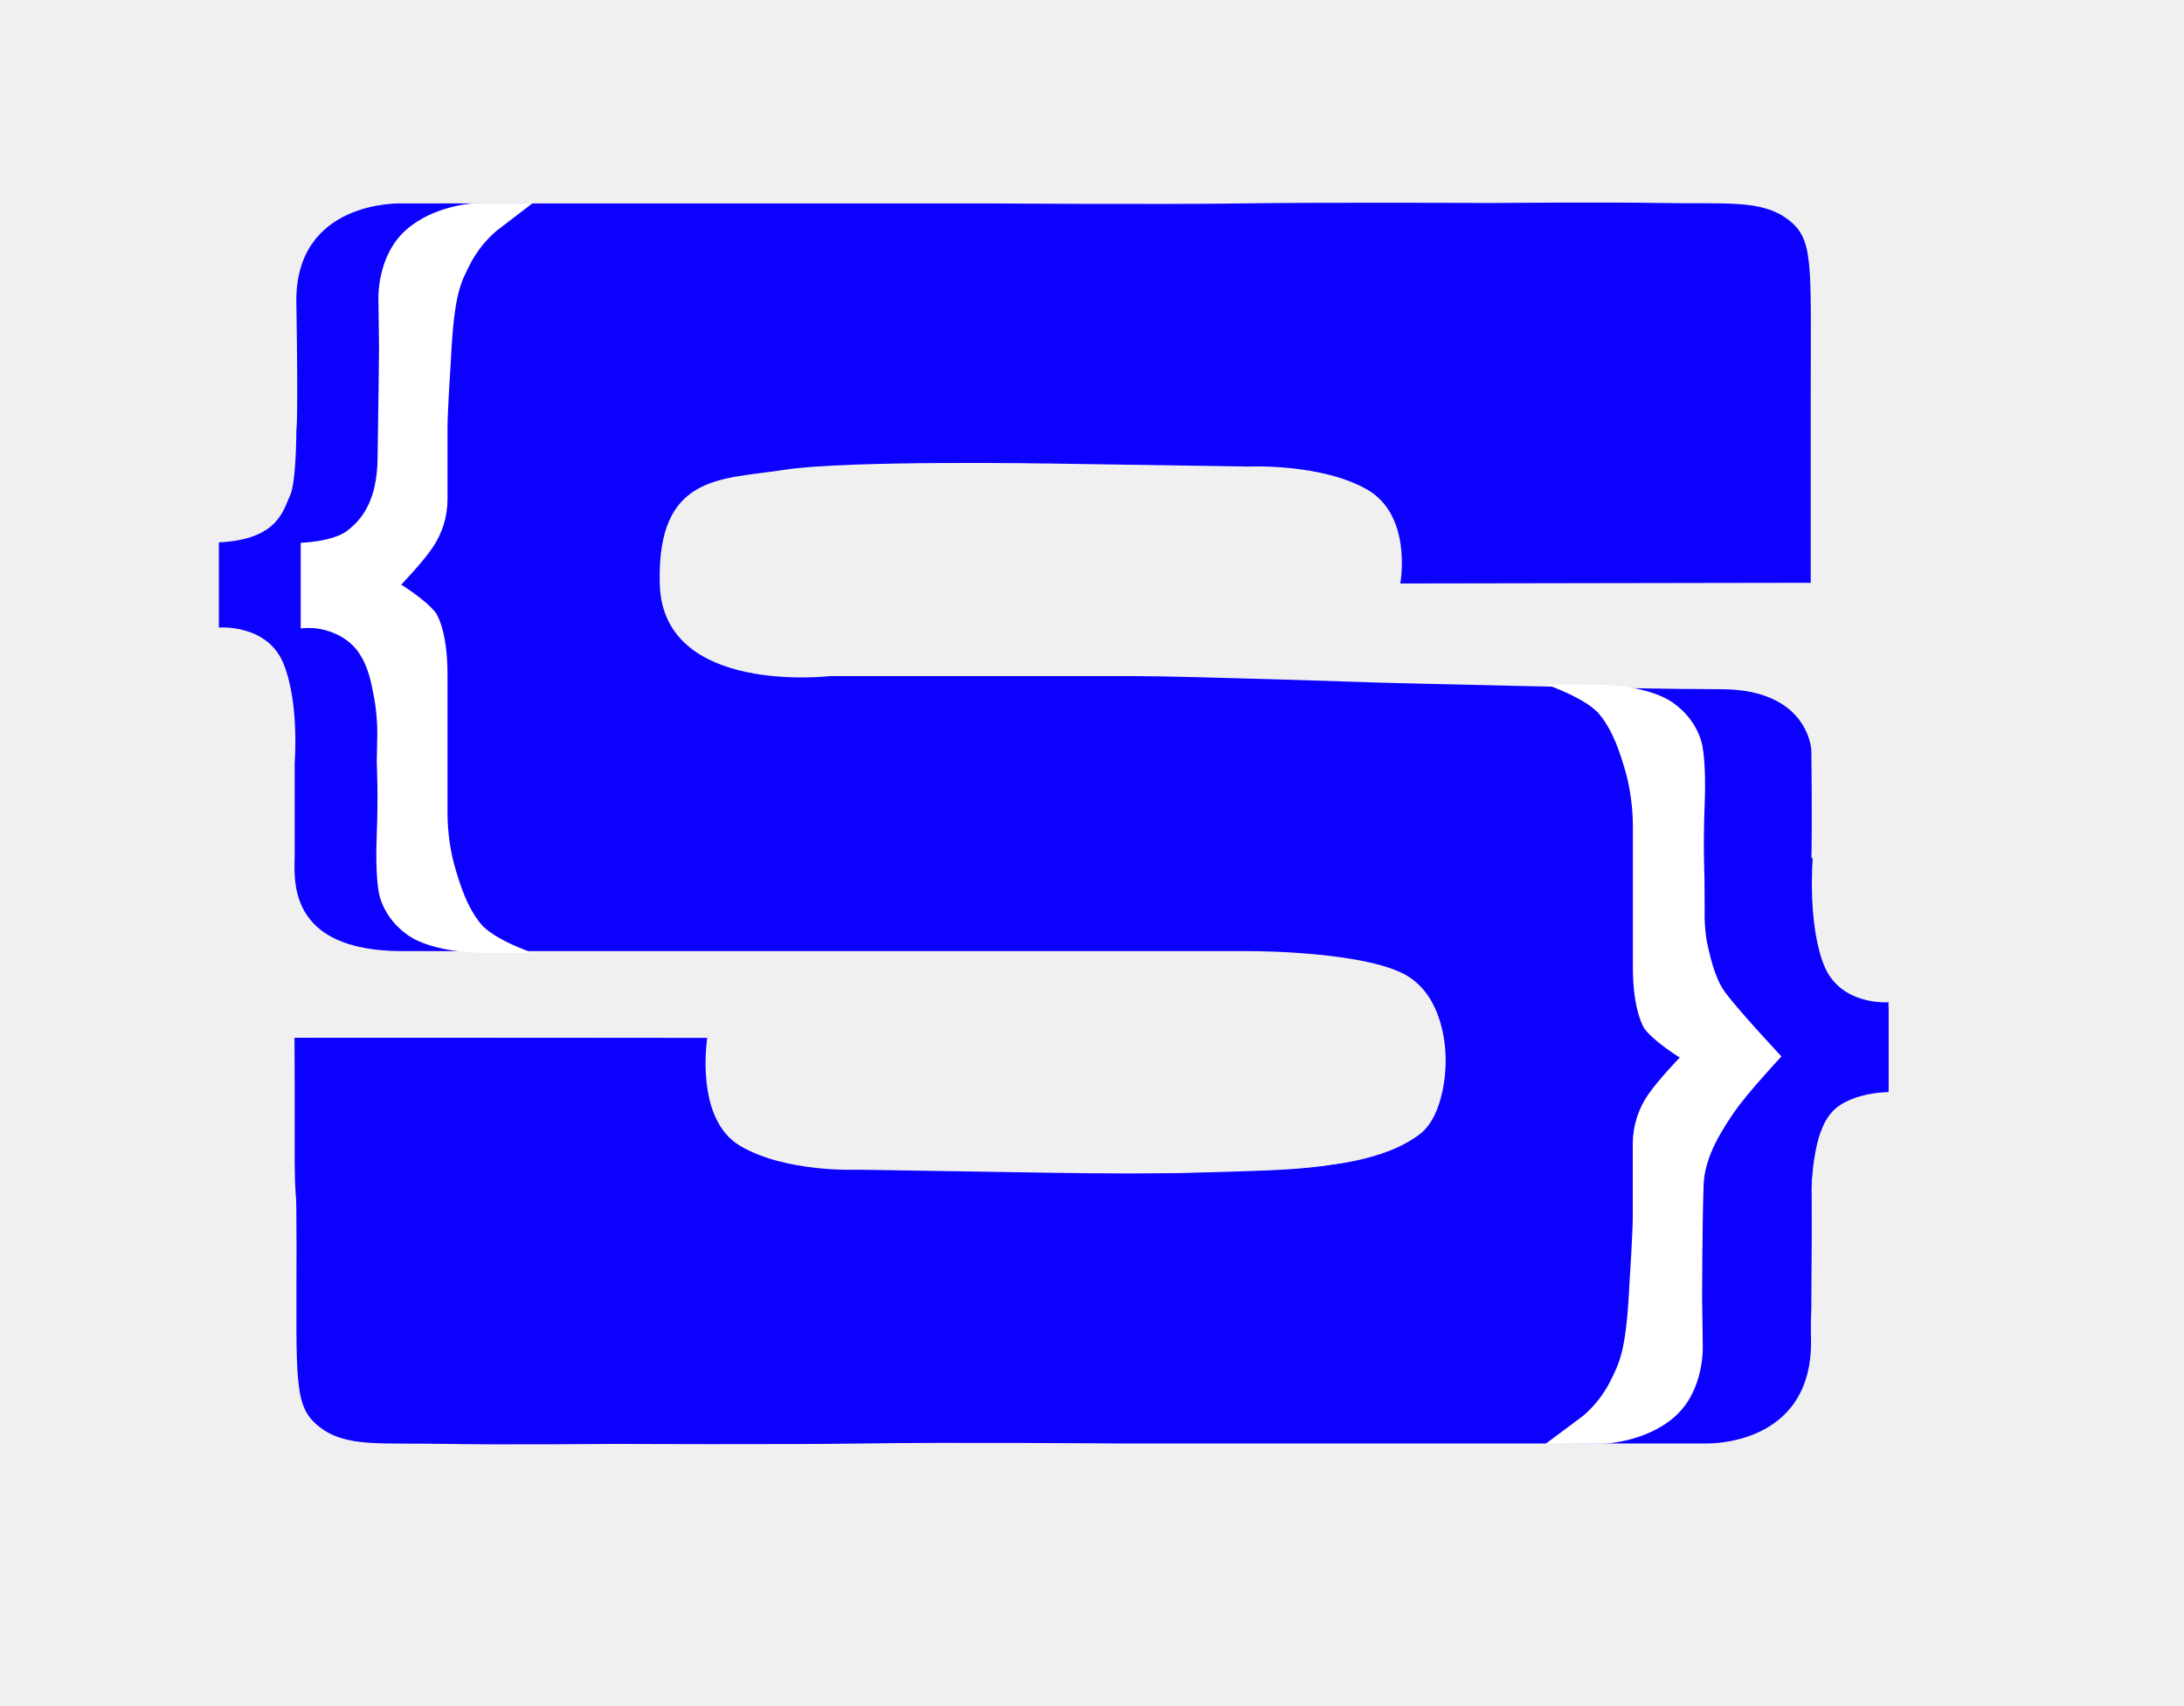
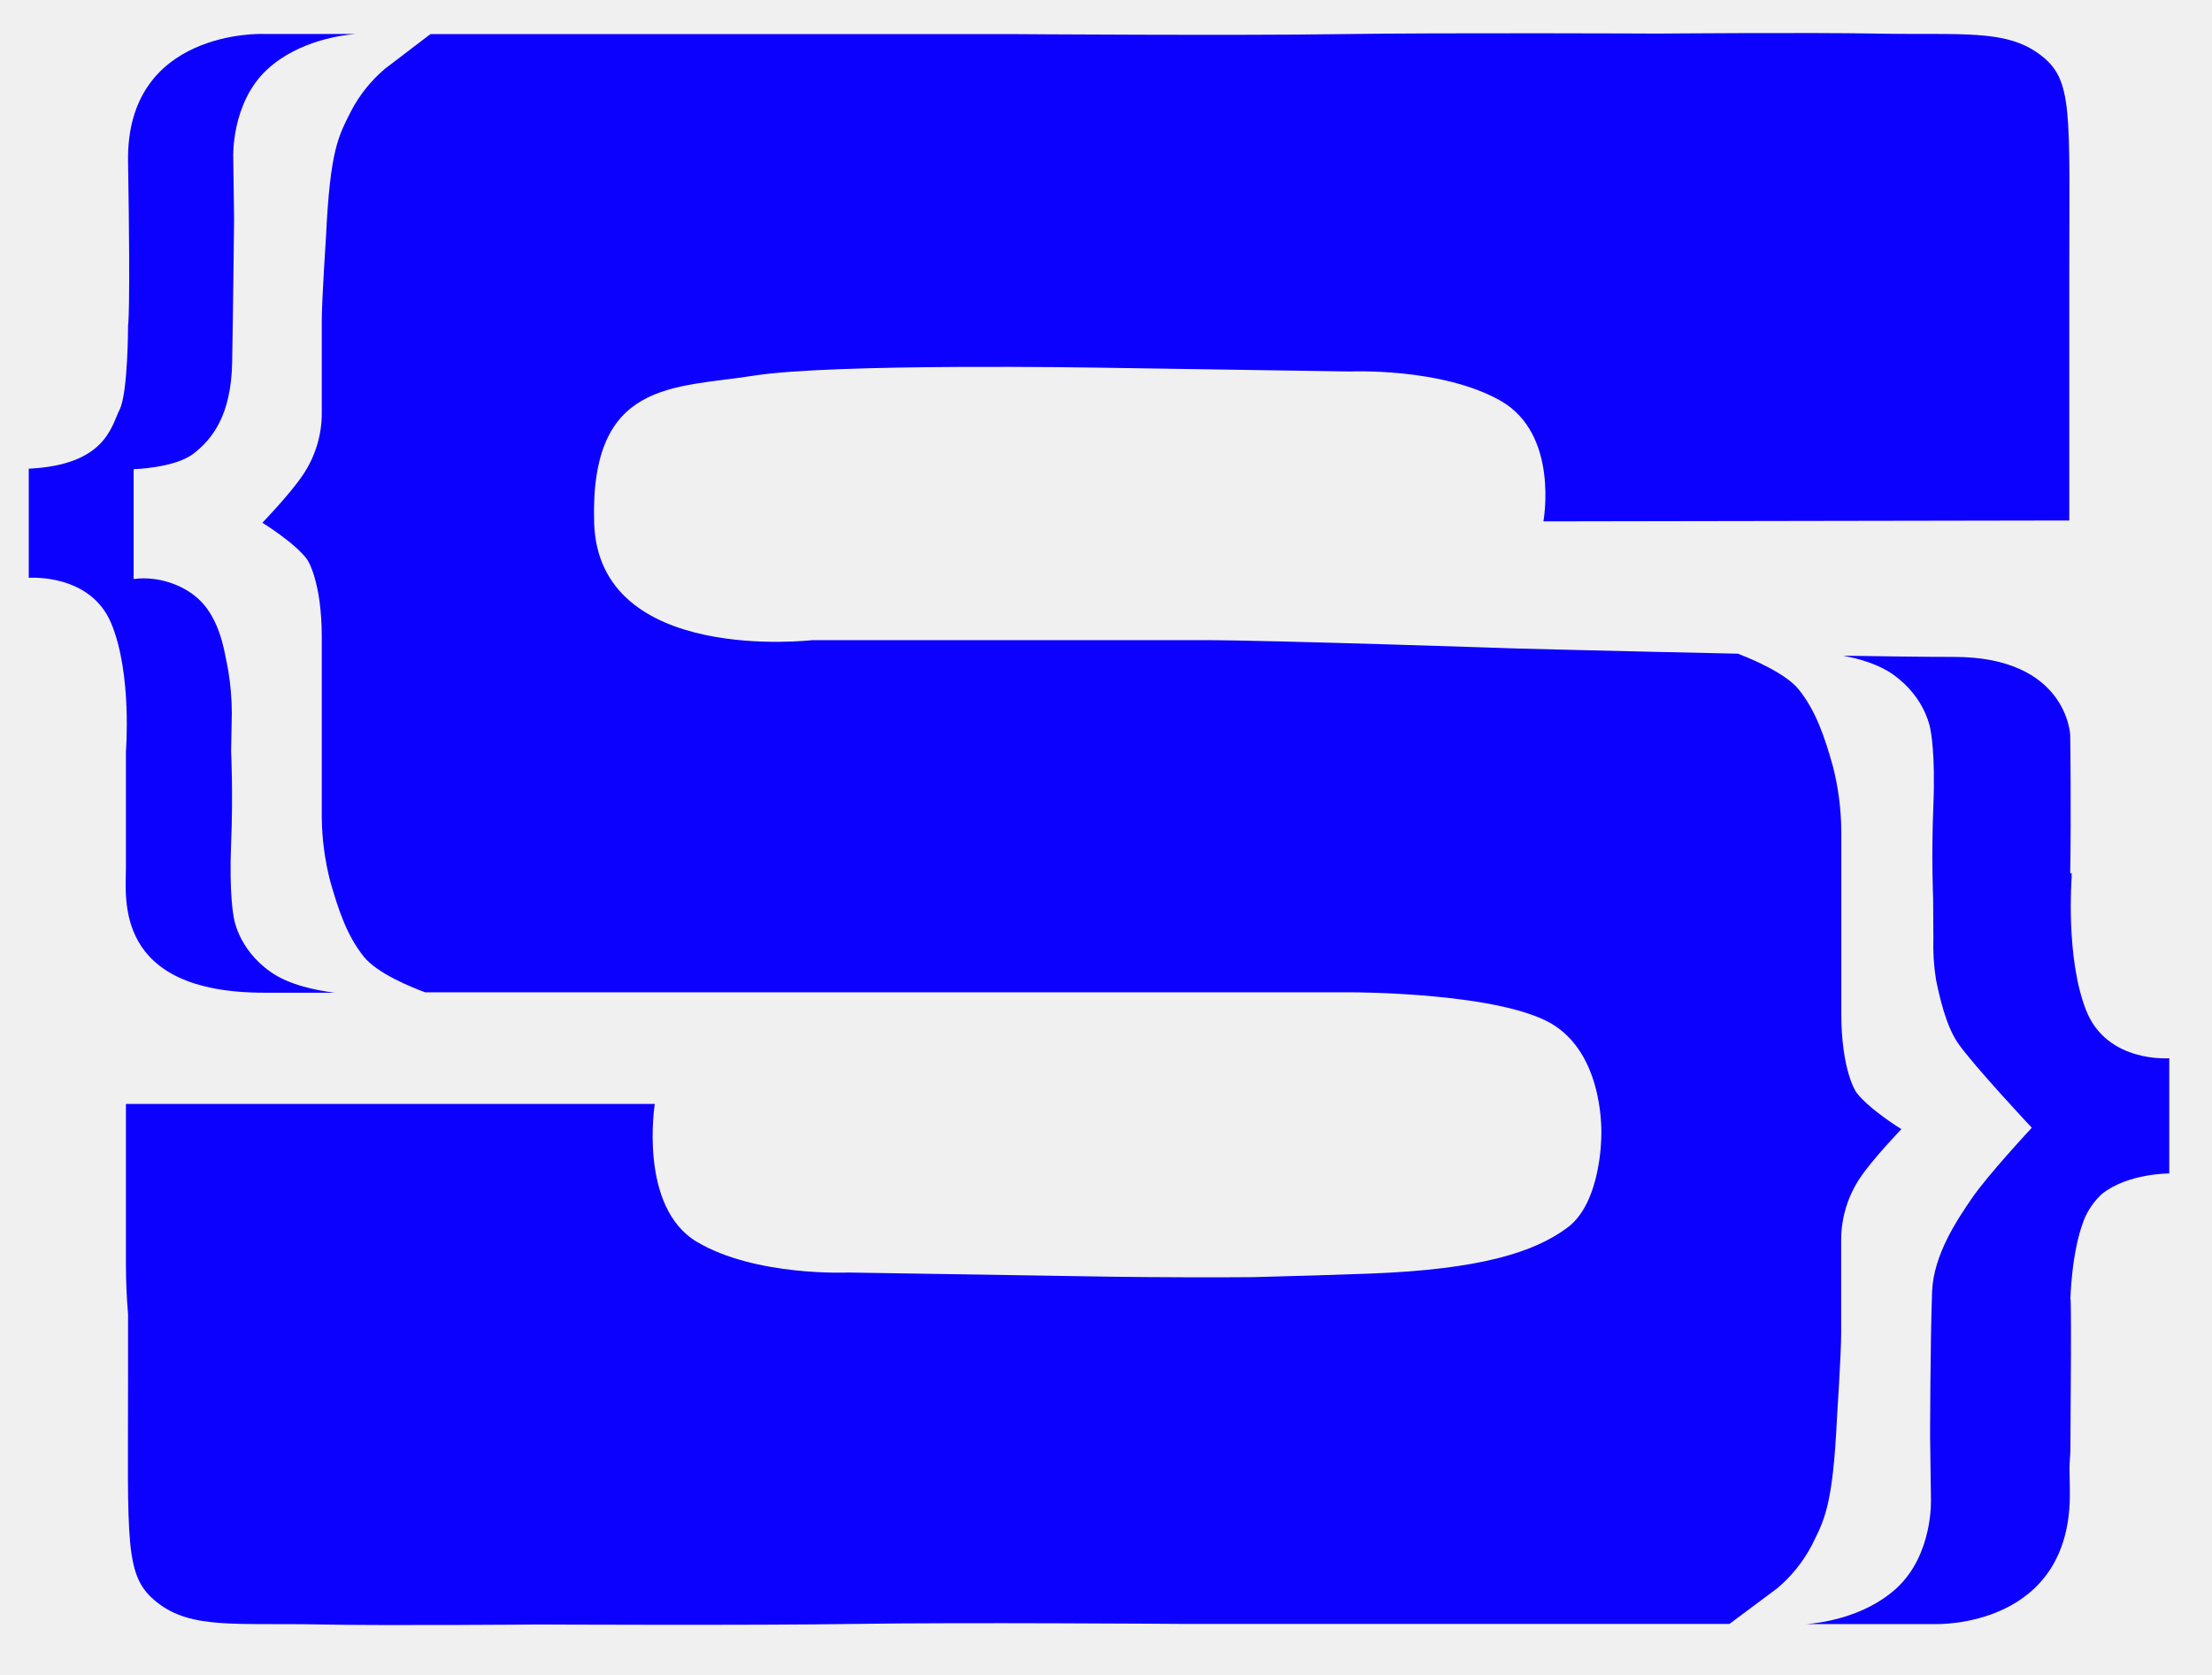
- <svg xmlns="http://www.w3.org/2000/svg" id="Layer_1" data-name="Layer 1" viewBox="0 0 667 521">
+ <svg xmlns="http://www.w3.org/2000/svg" id="Layer_1" data-name="Layer 1" viewBox="0 0 527 399">
  <defs>
-     <style>.cls-1{fill:#0c00ff;}.cls-2{fill:#fff;}</style>
+     <style>.cls-1{fill:#0c00ff;}</style>
  </defs>
-   <path class="cls-1" d="M427.66,178.21,553,178V120c0-40,1-47-7-53-8.18-6.14-18.66-4.61-39-5-15.5-.3-52,0-52,0s-50.79-.24-75.65.13-76.87,0-76.87,0h-180S90,61,90.51,92.48c.61,37,0,39,0,39s0,16.07-2,20.07-3.32,13.22-21.66,14.11v26S81.5,190.5,86.5,202.5,90,233,90,233v27.87c0,7.13-3,29.63,33,29.63H382.32s36.18,0,48.18,8,11,26.34,11,26.34,0,15.66-8,21.66-21,10-47,11-80,2-80,2-39,0-50-1-31-3-38-5a19.61,19.61,0,0,1-13-12c-2-5-2.79-24.43-2.79-24.43L90,317v38c0,53,26,83,82,83,14,0,70.5-.5,70.5-.5l101.92.64H521.5s31.36,1,31.68-38.83,0-35.66,0-35.66.32-18.15,6.32-24.15,17.23-5.94,17.23-5.94v-26S558.8,309,554.65,291.25a178,178,0,0,1-1.47-26.9c.32-14.85,0-35.2,0-35.2s-.68-18.65-27.68-18.65-104-2-104-2-59-2-75-2h-93s-51,6-52-28,19-32,38-35,82.28-1.91,82.28-1.91l59.72.91s22-1,36,7S427.66,178.21,427.66,178.21Z" />
-   <path class="cls-1" d="M557.06,294.82c-5-12.49-3.5-31.74-3.5-31.74V262c-28.6,4.77-55.95,16.45-84.43,22.32-16.29,3.36-32.86,5.2-49.11,8.78,11.31,3.49,21.6,11,22,26.69,1,35.38-19,33.3-38,36.42s-82.28,2-82.28,2l-59.72-.95s-22,1-36-7.29S216,317,216,317H90s.56,44.93.56,63.66c0,41.62-1,48.9,7,55.15,8.19,6.38,18.67,4.79,39,5.2,15.51.31,52,0,52,0s50.8.25,75.65-.14,76.88,0,76.88,0h180s32.5,1.14,32-31.61c-.61-38.52,0-40.54,0-40.54s0-16.71,2-20.88,3.33-13.75,21.67-14.68V306.11S562.06,307.3,557.06,294.82Z" />
-   <path class="cls-2" d="M162.67,291H147.18s-14.73.17-22.67-5.42-8.86-13.22-8.86-13.22-1.09-5.26-.59-17.37,0-22,0-22l.17-9.11a64.29,64.29,0,0,0-.85-10.13c-.82-3.9-1.47-9.84-5.16-14.89s-11-7.77-17.38-6.91V165.78s9.78-.27,14.24-3.7,9-9.09,9.23-21.8.45-34.17.45-34.17l-.19-14.55s-.61-13.12,8.21-21.13,21.71-8.38,21.71-8.38l17.18,0-11,8.43a33.65,33.65,0,0,0-8,10c-3,6-5,9-6,30.08,0,0-1,15-1,20.05v22.06a26.19,26.19,0,0,1-4.52,14.54c-3,4.49-9.63,11.36-9.63,11.36s7.63,4.68,10.64,8.69c0,0,3.51,5,3.51,18.55v43.11a63.59,63.59,0,0,0,2,15c2,7,4,13,8,18.05S162.67,291,162.67,291Z" />
-   <path class="cls-2" d="M472,209l16,.15s14.91-.17,22.95,5.5,9,13.38,9,13.38,1.17,5.52.66,17.78-.06,22.13-.06,22.13l.06,9.57a51.81,51.81,0,0,0,.63,9.91c.83,3.95,2.34,10.9,5.22,15.08,3.59,5.21,17.6,20.17,17.6,20.17s-10.57,11.32-14.42,17c-3.2,4.72-9,13.15-9.34,22.07-.45,12.86-.47,34.6-.47,34.6l.2,14.73s.62,13.28-8.31,21.4-22,8.48-22,8.48L472,441l11.44-8.53a34.1,34.1,0,0,0,8.12-10.15c3-6.1,5.07-9.14,6.09-30.46,0,0,1-15.22,1-20.3V349.23a26.57,26.57,0,0,1,4.57-14.72C506.26,330,513,323,513,323s-7.72-4.73-10.76-8.79c0,0-3.56-5.08-3.56-18.78V251.78a64.26,64.26,0,0,0-2-15.23c-2-7.1-4.06-13.19-8.12-18.27S472,209,472,209Z" />
+   <path class="cls-1" d="M30,197v9.87c0,7.13-3,29.63,33,29.63H79.73c-4.83-.61-11-1.95-15.22-4.93-8-5.6-8.85-13.22-8.85-13.22s-1.1-5.26-.6-17.37,0-22,0-22l.17-9.11a64.29,64.29,0,0,0-.85-10.13c-.82-3.9-1.47-9.84-5.16-14.89s-11-7.77-17.38-6.91V111.78s9.78-.27,14.24-3.7,9-9.09,9.23-21.8.46-34.17.46-34.17l-.2-14.55S55,24.44,63.78,16.43c7.57-6.89,18.13-8.12,21-8.34H62.5S30,7,30.51,38.48c.61,37,0,39,0,39s0,16.07-2,20.07-3.32,13.22-21.66,14.11v26S21.5,136.5,26.5,148.5,30,179,30,179Z" />
+   <path class="cls-1" d="M431.56,368.32c3-6.09,5.07-9.14,6.09-30.46,0,0,1-15.22,1-20.3V295.23a26.57,26.57,0,0,1,4.57-14.72C446.26,276,453,269,453,269s-7.72-4.73-10.76-8.79c0,0-3.56-5.08-3.56-18.78V197.78a64.26,64.26,0,0,0-2-15.23c-2-7.1-4.06-13.19-8.12-18.27-3.05-3.81-10.84-7.13-14.52-8.55-26.87-.56-52.49-1.23-52.49-1.23s-59-2-75-2h-93s-51,6-52-28,19-32,38-35,82.28-1.91,82.28-1.91l59.72.91s22-1,36,7,10.16,28.71,10.16,28.71L493,124V66c0-40,1-47-7-53-8.18-6.14-18.66-4.61-39-5-15.5-.3-52,0-52,0s-50.79-.24-75.65.13-76.87,0-76.87,0H102.54L91.66,16.43a33.6,33.6,0,0,0-8,10c-3,6-5,9-6,30.08,0,0-1,15-1,20V98.64a26.19,26.19,0,0,1-4.52,14.54c-3,4.49-9.63,11.36-9.63,11.36s7.63,4.68,10.64,8.69c0,0,3.51,5,3.51,18.55v43.11a63.59,63.59,0,0,0,2,15c2,7,4,13,8,18,3.17,4,11.35,7.3,14.63,8.52H322.32s36.18,0,48.18,8,11,26.34,11,26.34,0,15.66-8,21.66-21,10-47,11c-7.62.29-17.64.59-28,.85-19.3.16-36.72-.15-36.72-.15l-59.72-.95s-22,1-36-7.29S156,263,156,263H30v38c0,4.18.18,8.21.51,12.1,0,5.17,0,9.87,0,13.56,0,41.62-1,48.9,7,55.15,8.19,6.38,18.67,4.79,39,5.2,15.51.31,52,0,52,0s50.8.25,75.65-.14,76.88,0,76.88,0h131l11.32-8.44A34.1,34.1,0,0,0,431.56,368.32Z" />
+   <path class="cls-1" d="M497.06,240.82c-5-12.49-3.5-31.74-3.5-31.74V208l-.34.06c.25-14.56,0-32.91,0-32.91s-.68-18.65-27.68-18.65c-6.5,0-15.91-.12-26.43-.29,4.1.77,8.56,2.11,11.85,4.44,8.05,5.66,9,13.38,9,13.38s1.17,5.52.66,17.78-.06,22.13-.06,22.13l.06,9.57a51.81,51.81,0,0,0,.63,9.91c.83,4,2.34,10.9,5.22,15.08,3.59,5.21,17.6,20.17,17.6,20.17s-10.57,11.32-14.42,17c-3.2,4.72-9,13.15-9.34,22.07-.45,12.86-.47,34.6-.47,34.6l.2,14.73s.62,13.28-8.31,21.4c-7.73,7-18.52,8.24-21.3,8.44h30.7s32.5,1.14,32-31.61c0-1.81-.05-3.52-.08-5.17s.2-3.14.21-4.82c.32-39.81,0-35.66,0-35.66s.2-11.22,3.2-18.93a17,17,0,0,1,4.36-6.32c6.18-4.89,16-4.84,16-4.84V252.11S502.06,253.3,497.06,240.82Z" />
</svg>
